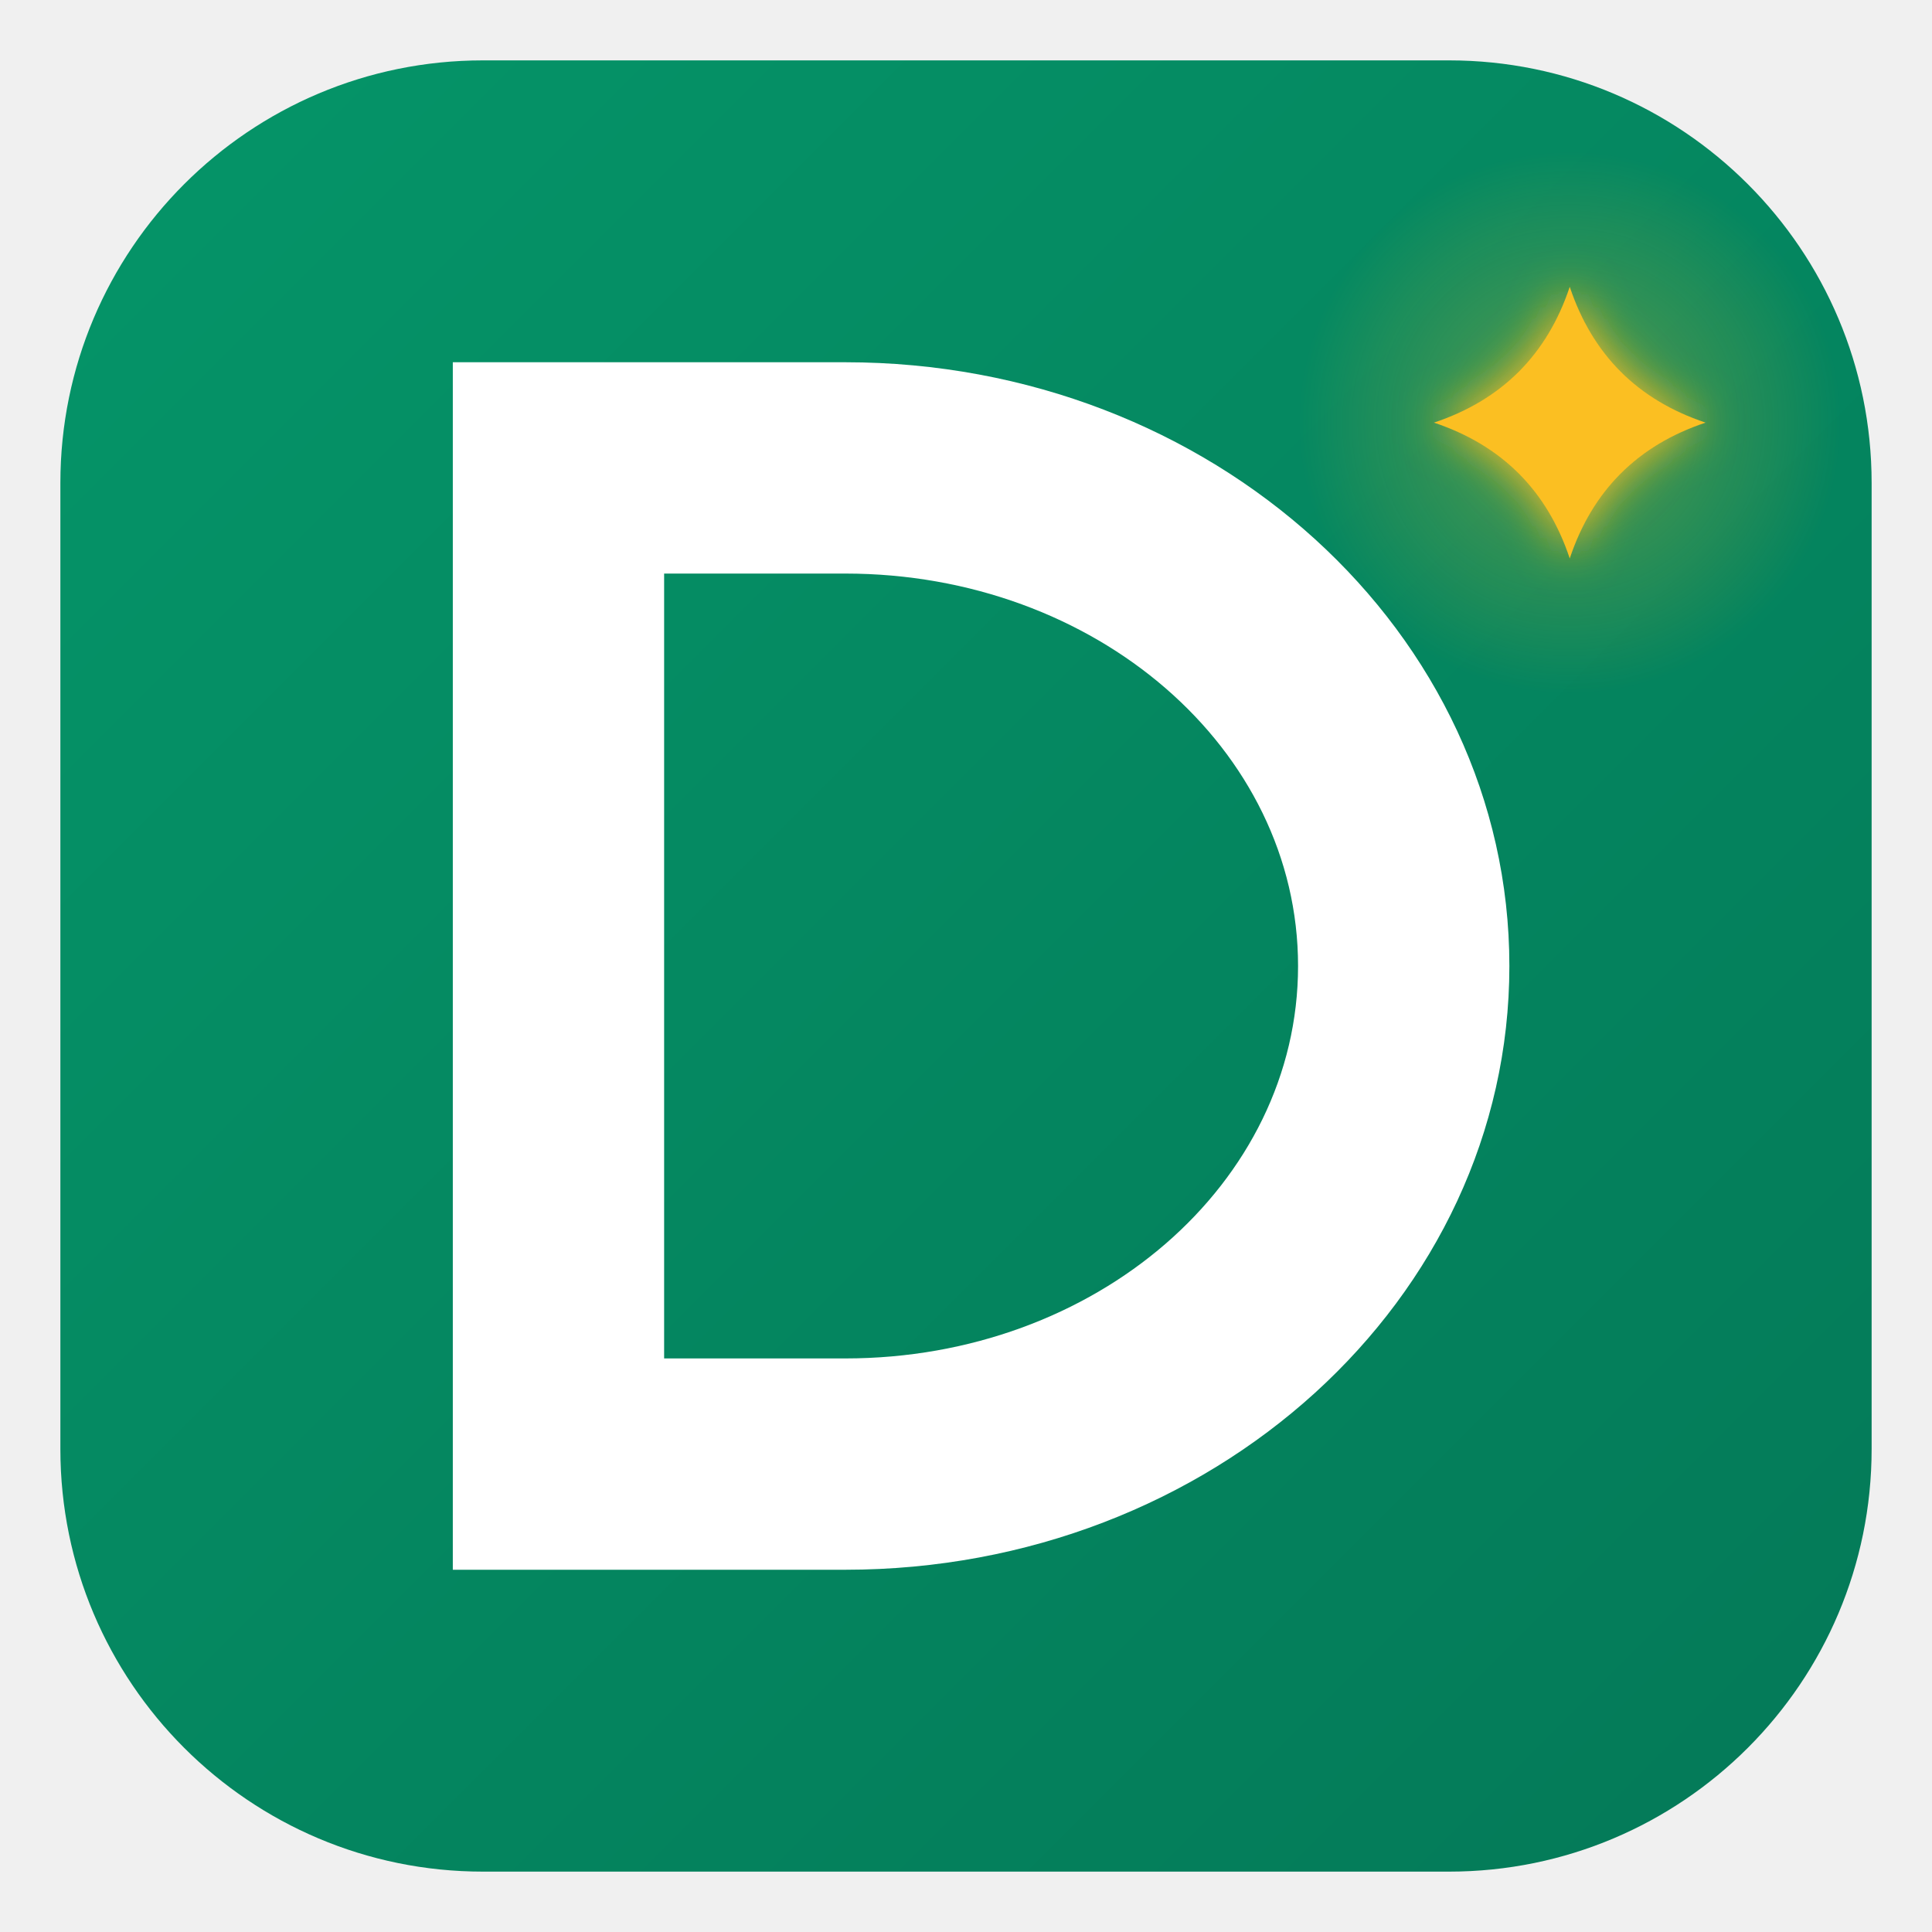
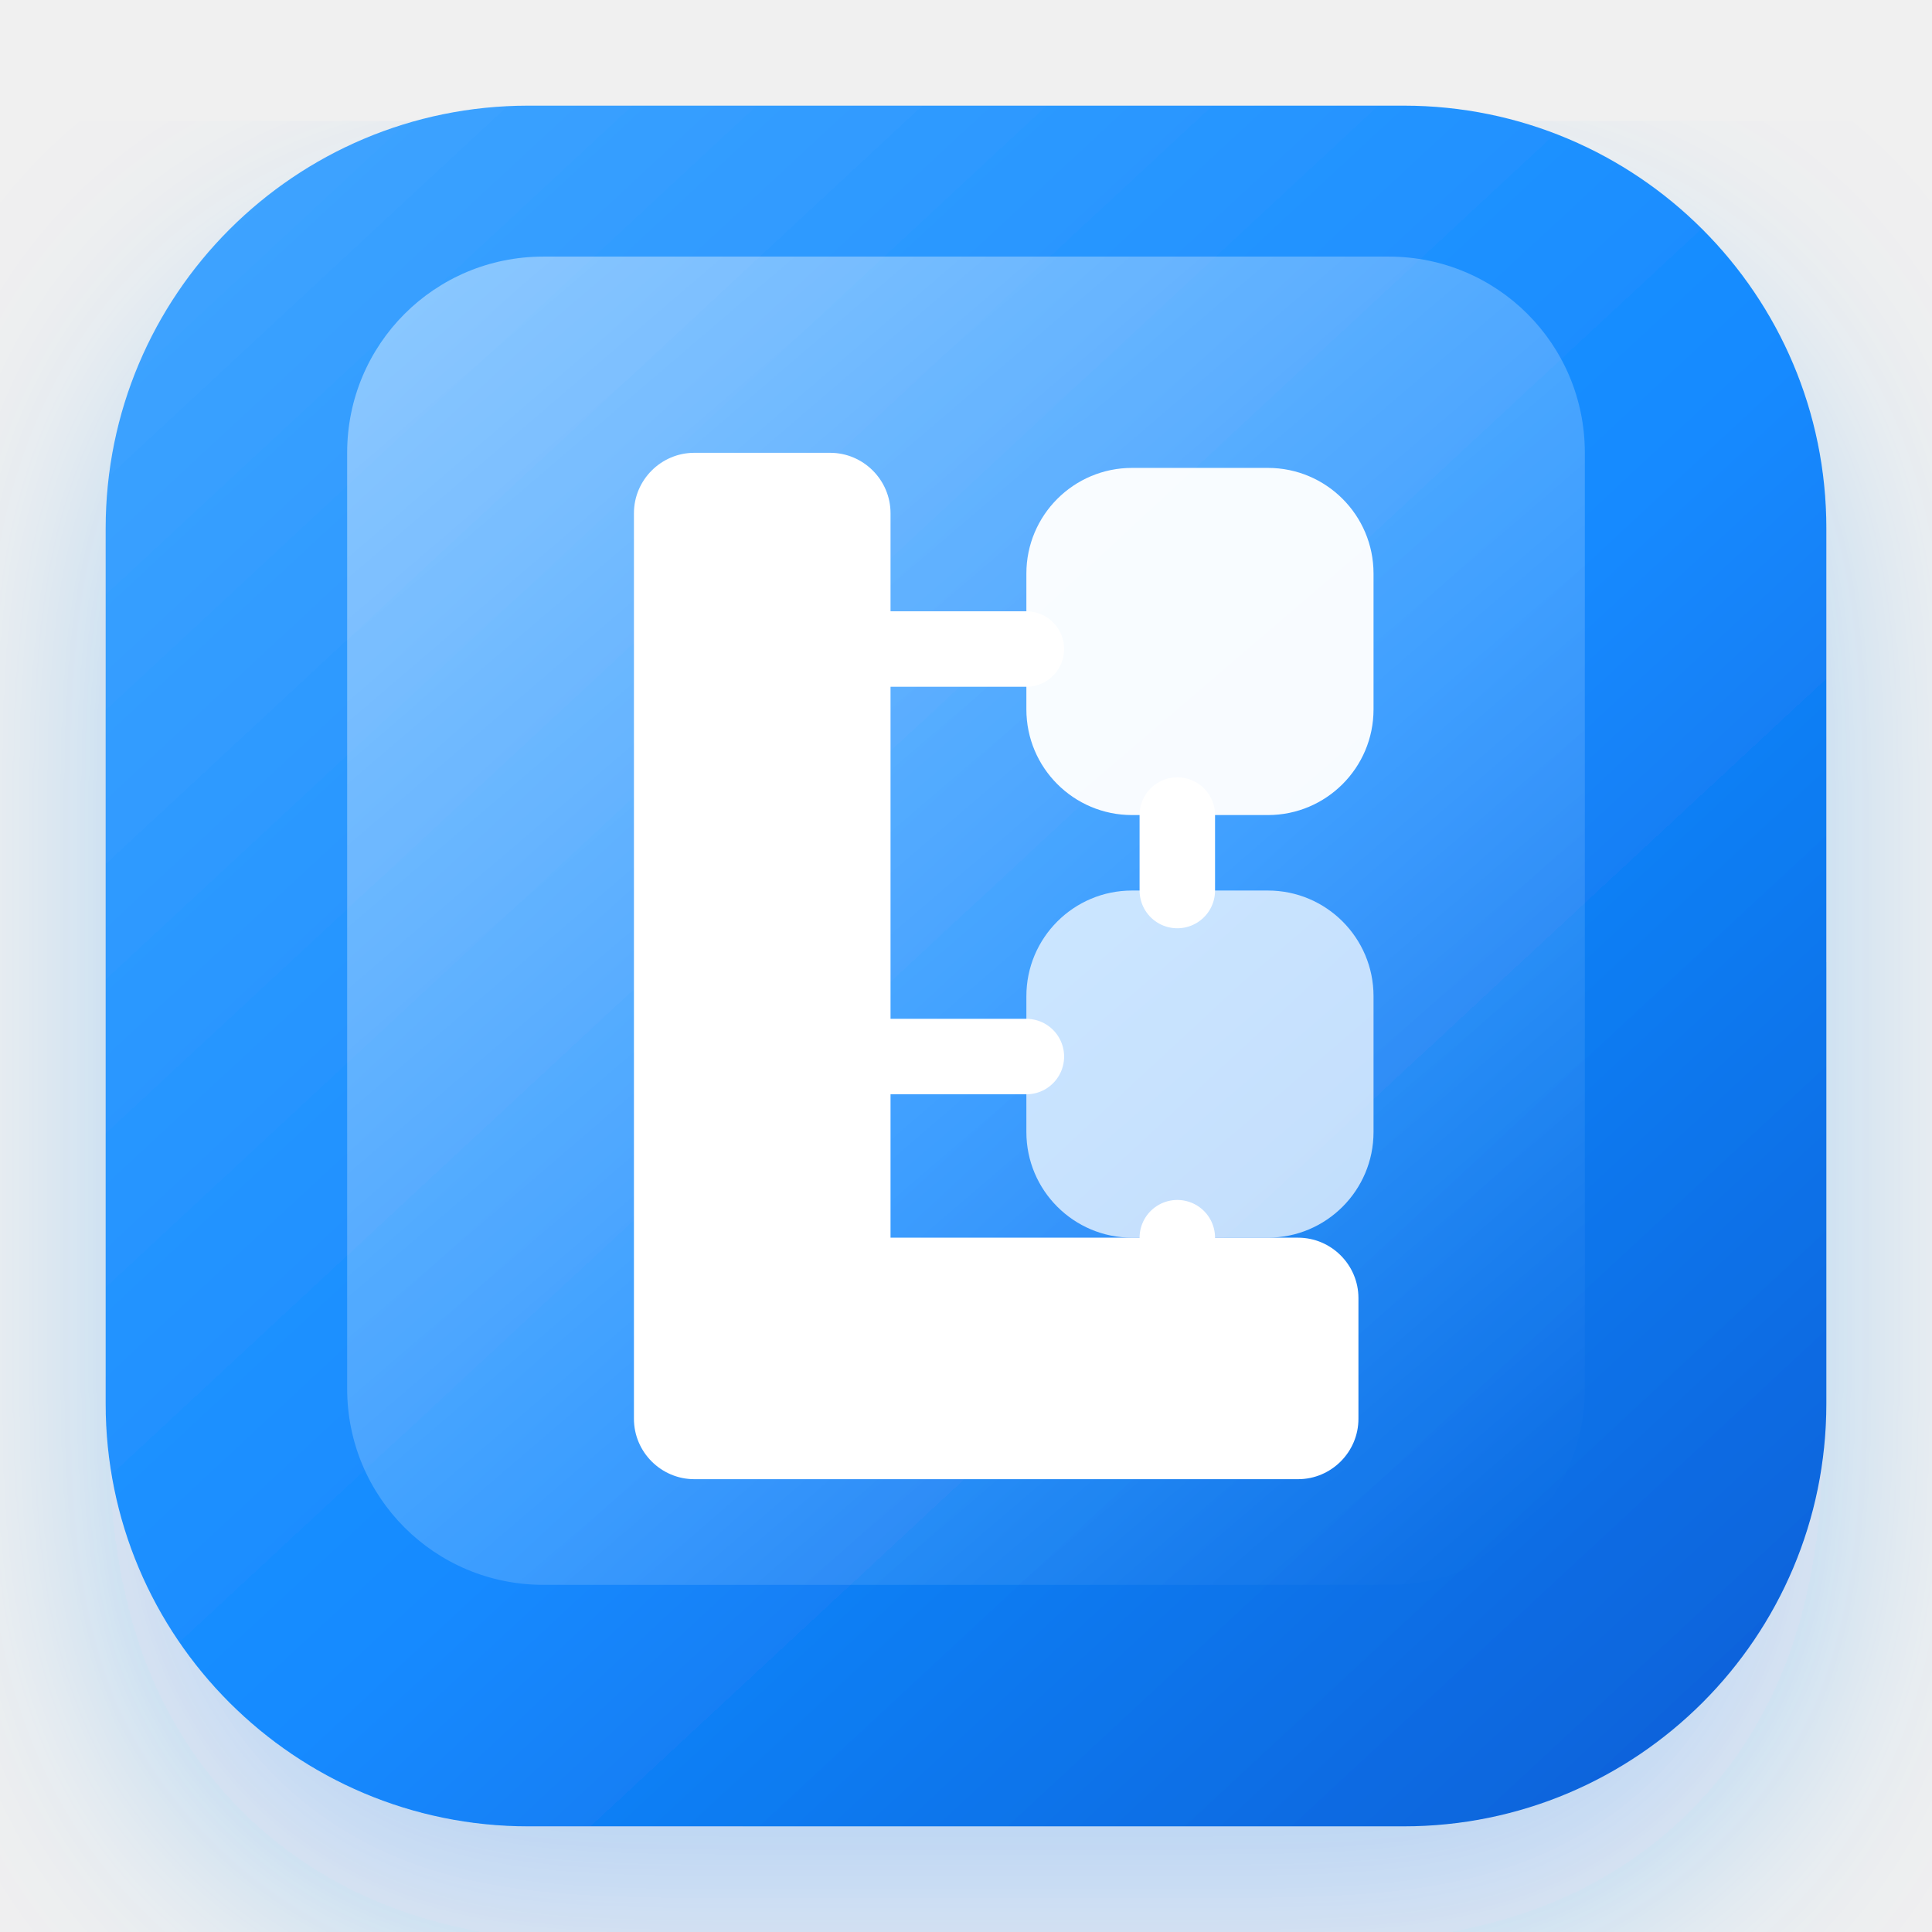
<svg xmlns="http://www.w3.org/2000/svg" viewBox="0 0 128 128" fill="none">
  <defs>
-     <linearGradient id="bg" x1="0" y1="0" x2="128" y2="128" gradientUnits="userSpaceOnUse">
-       <stop offset="0%" stop-color="#059669" />
-       <stop offset="100%" stop-color="#047857" />
+     <linearGradient id="mark-bg" x1="12" y1="8" x2="116" y2="120" gradientUnits="userSpaceOnUse">
+       <stop offset="0%" stop-color="#41A5FF" />
+       <stop offset="55%" stop-color="#148AFF" />
+       <stop offset="100%" stop-color="#0A5FD7" />
    </linearGradient>
-     <radialGradient id="glow" cx="104" cy="28" r="18" gradientUnits="userSpaceOnUse">
-       <stop offset="0%" stop-color="#fbbf24" stop-opacity="0.35" />
-       <stop offset="100%" stop-color="#fbbf24" stop-opacity="0" />
-     </radialGradient>
-     <filter id="f" x="-60%" y="-60%" width="220%" height="220%">
-       <feGaussianBlur stdDeviation="1.5" result="b" />
-       <feMerge>
-         <feMergeNode in="b" />
-         <feMergeNode in="SourceGraphic" />
-       </feMerge>
+     <linearGradient id="mark-sheen" x1="26" y1="20" x2="98" y2="104" gradientUnits="userSpaceOnUse">
+       <stop offset="0%" stop-color="#FFFFFF" stop-opacity="0.42" />
+       <stop offset="100%" stop-color="#FFFFFF" stop-opacity="0" />
+     </linearGradient>
+     <filter id="soft-shadow" x="-20%" y="-20%" width="140%" height="140%">
+       <feDropShadow dx="0" dy="8" stdDeviation="8" flood-color="#148AFF" flood-opacity="0.28" />
    </filter>
  </defs>
-   <rect x="4" y="4" width="120" height="120" rx="28" fill="url(#bg)" />
-   <circle cx="104" cy="28" r="18" fill="url(#glow)" />
-   <path d="M104 19 C105.5 23.5 108.5 26.5 113 28 C108.5 29.5 105.5 32.5 104 37 C102.5 32.5 99.5 29.5 95 28 C99.5 26.5 102.5 23.5 104 19Z" fill="#fbbf24" filter="url(#f)" />
-   <path d="M30 24h26c24.3 0 44 17.9 44 40s-19.7 40-44 40H30V24z M44 38h12c16.6 0 30 11.6 30 26s-13.4 26-30 26H44V38z" fill="white" fill-rule="evenodd" />
+   <rect x="7" y="7" width="114" height="114" rx="28" fill="url(#mark-bg)" filter="url(#soft-shadow)" />
+   <path d="M23 30C23 22.8 28.8 17 36 17H92C99.2 17 105 22.8 105 30V92C105 99.2 99.2 105 92 105H36C28.8 105 23 99.2 23 92V30Z" fill="url(#mark-sheen)" />
+   <path d="M42 34C42 31.8 43.8 30 46 30H55C57.2 30 59 31.8 59 34V82H86C88.2 82 90 83.8 90 86V94C90 96.2 88.2 98 86 98H46C43.8 98 42 96.2 42 94V34Z" fill="white" />
+   <rect x="68" y="31" width="23" height="23" rx="7" fill="white" fill-opacity="0.96" />
+   <rect x="68" y="59" width="23" height="23" rx="7" fill="white" fill-opacity="0.72" />
+   <path d="M78 54V59M78 82V88M59 43H68M59 70H68" stroke="white" stroke-width="5" stroke-linecap="round" />
</svg>
